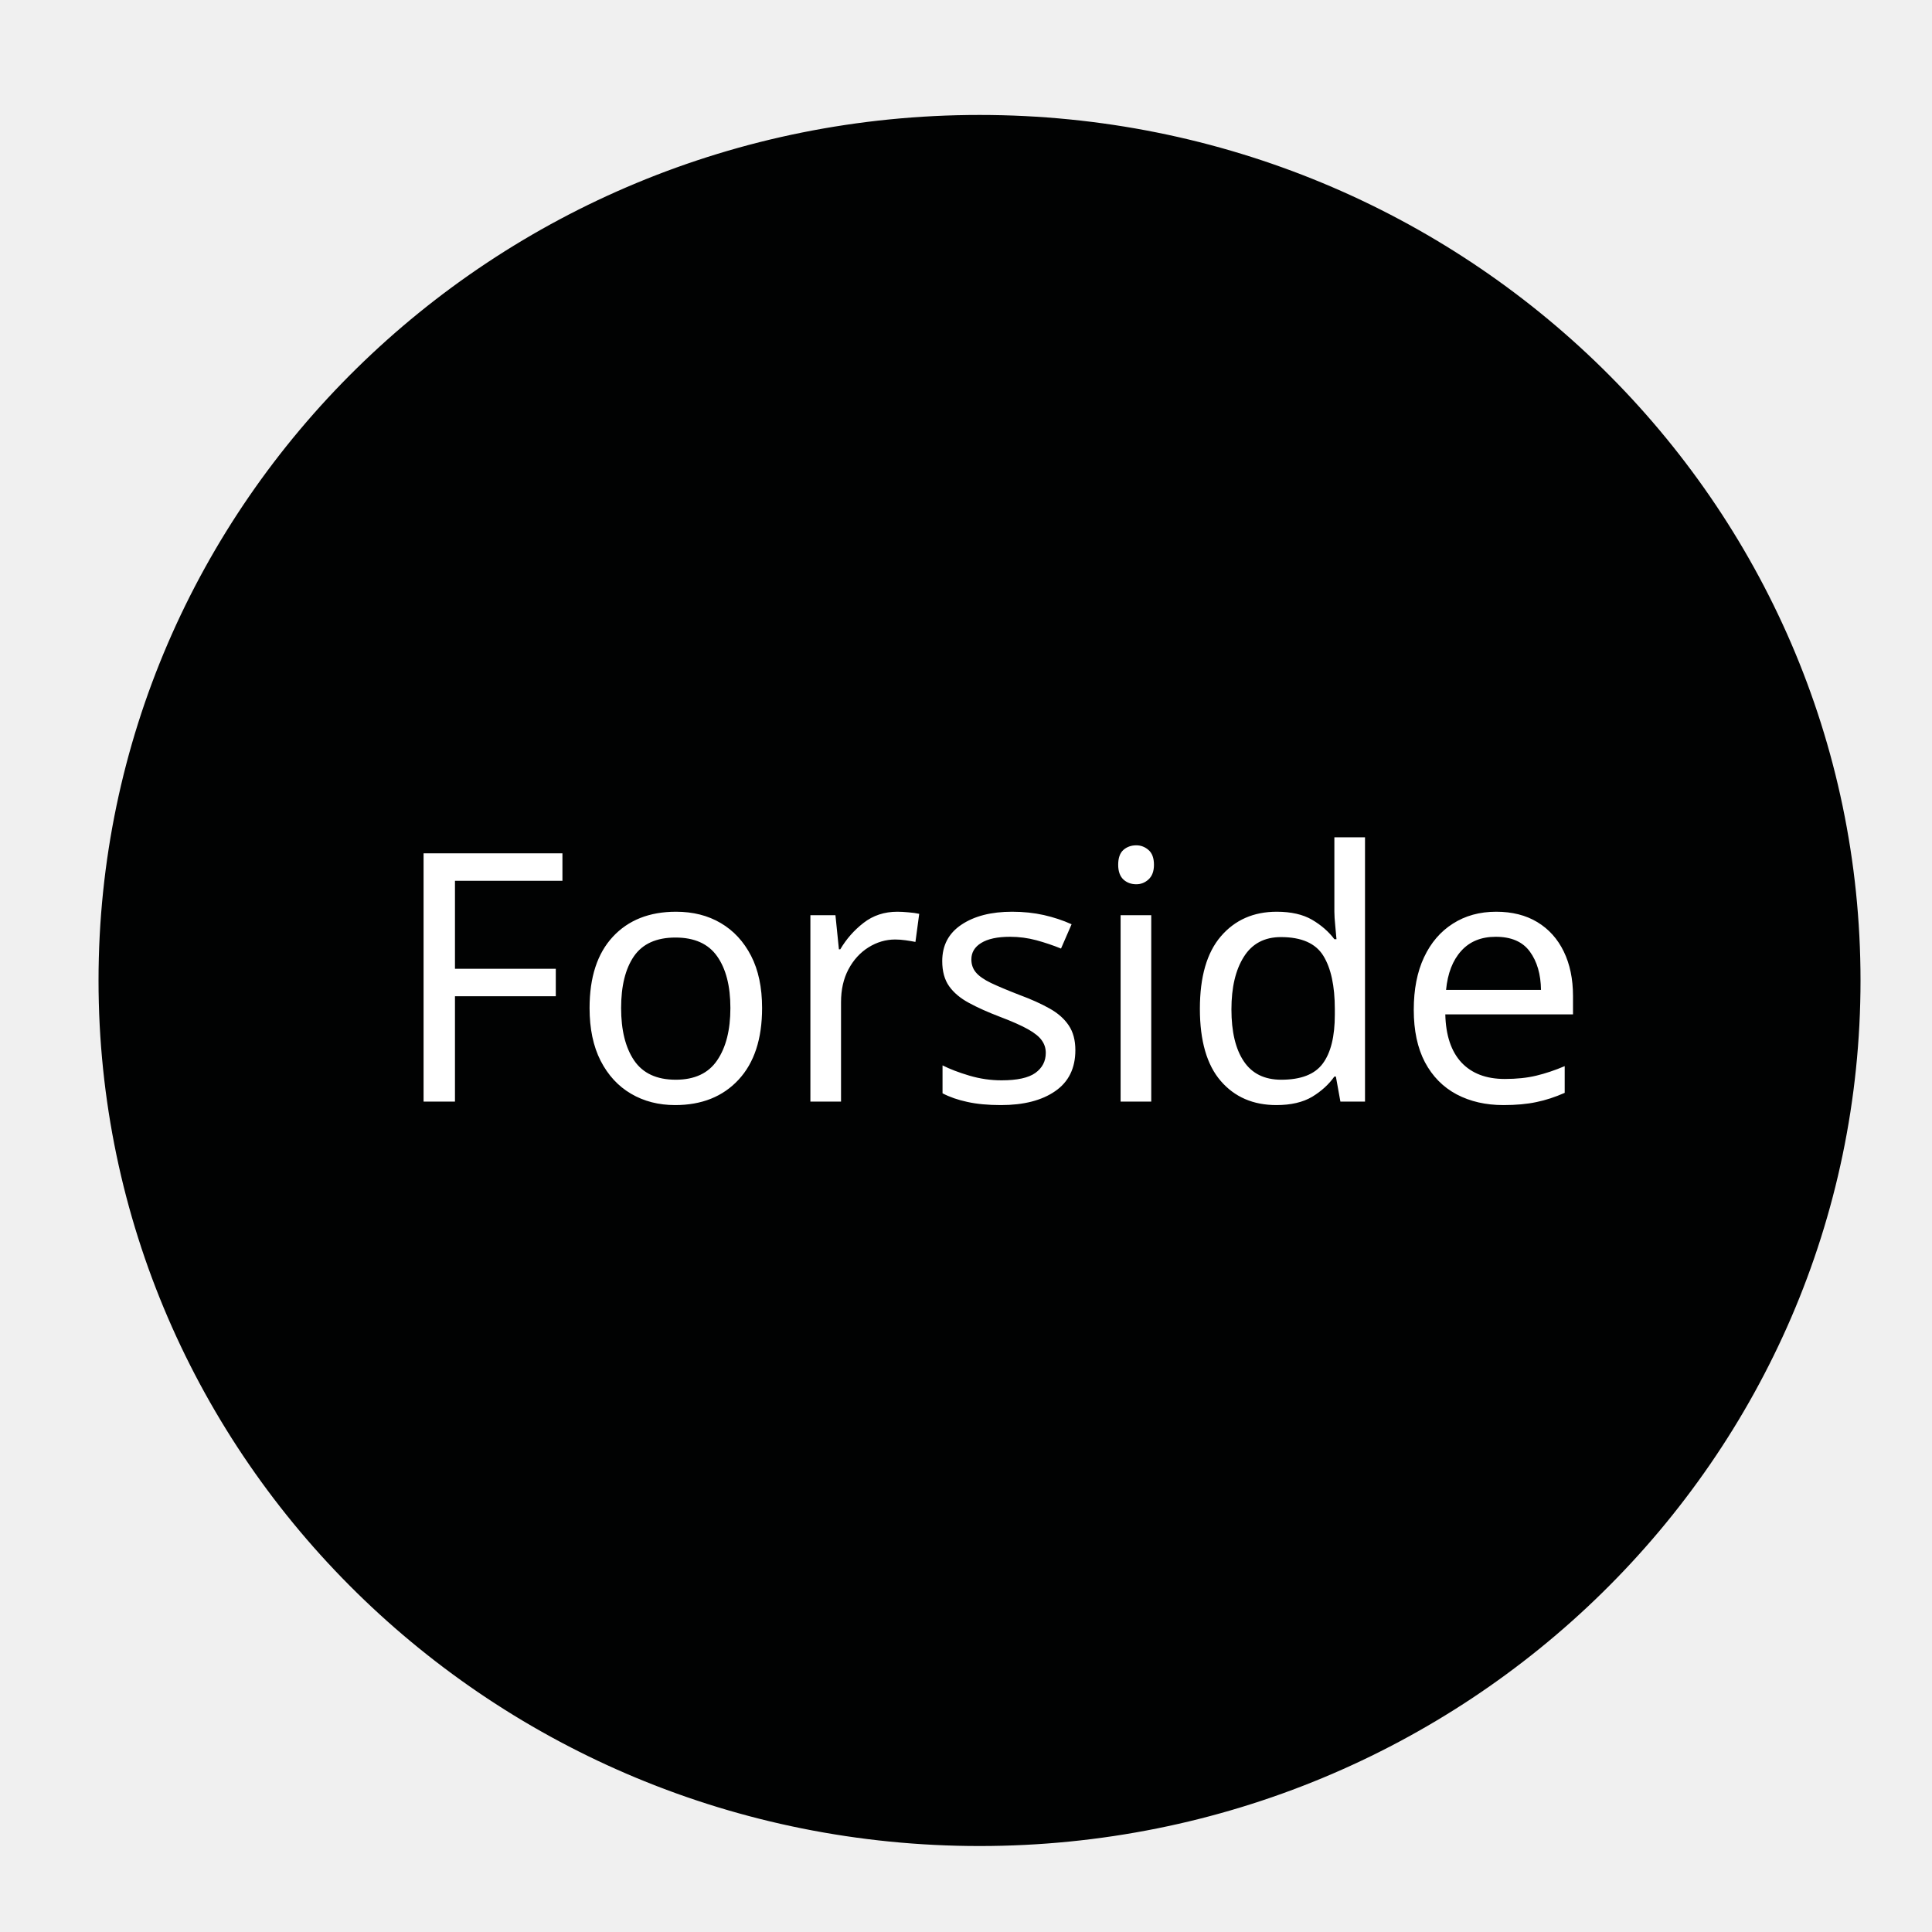
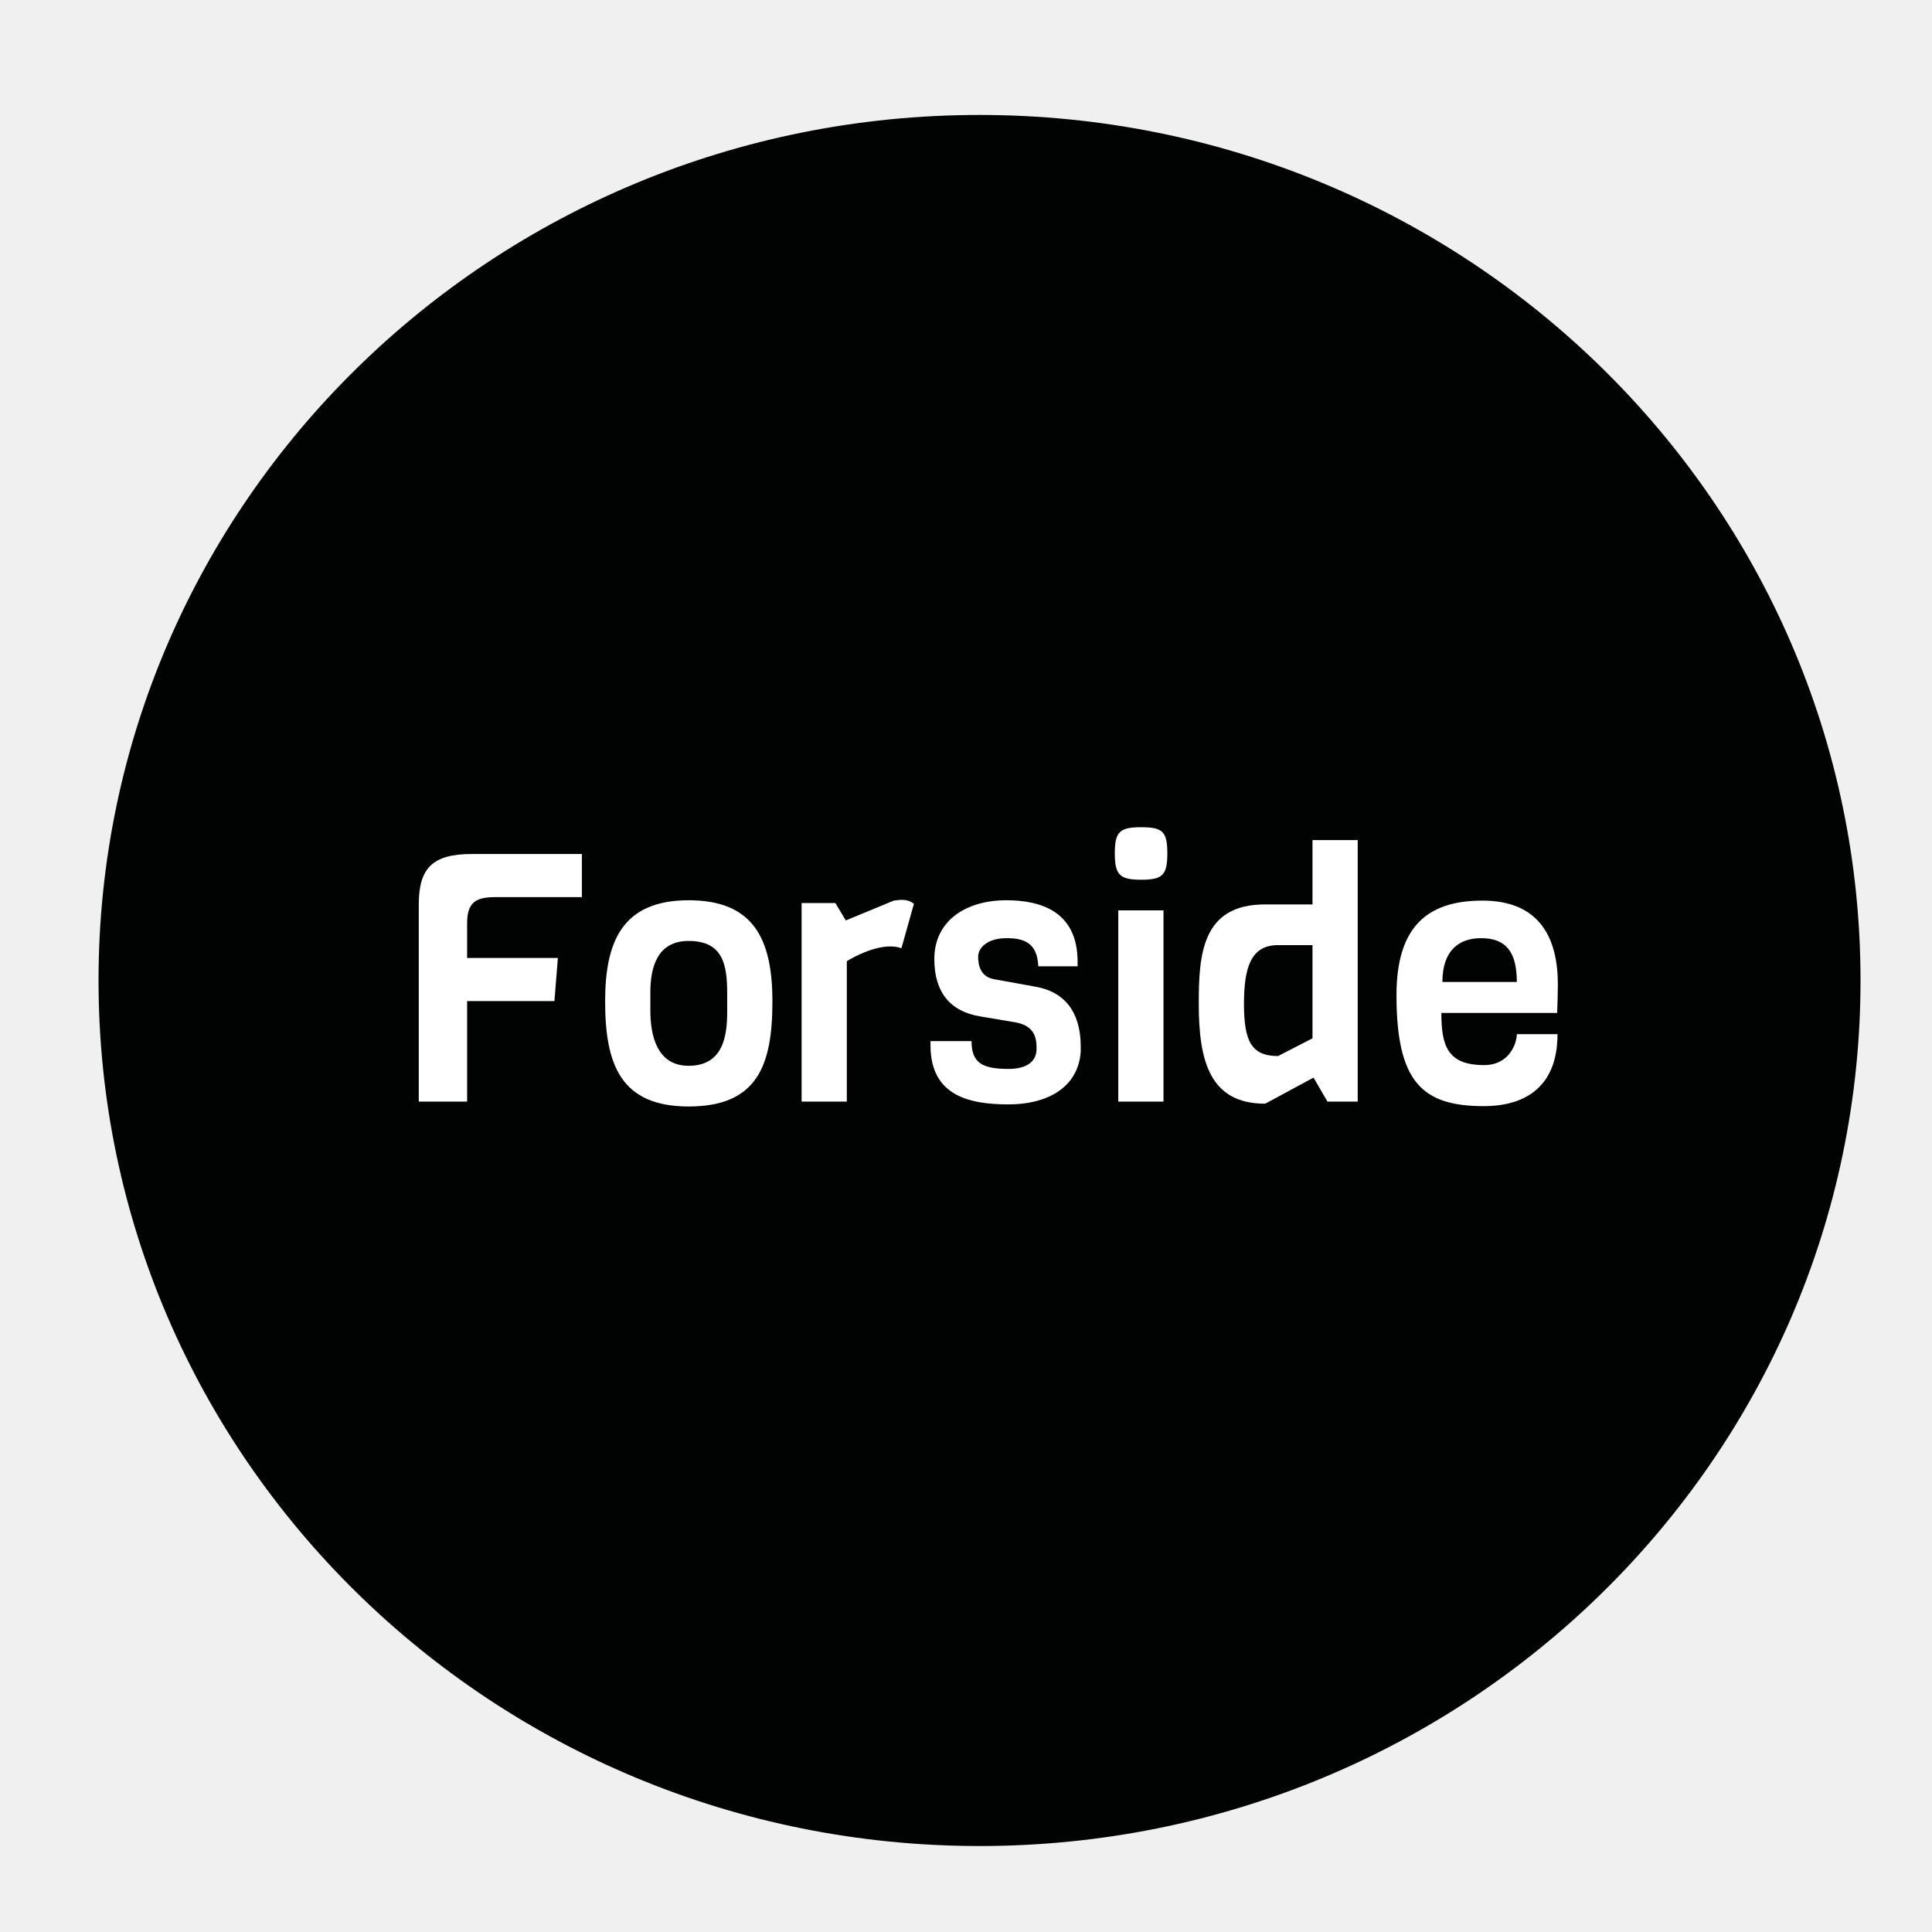
- <svg xmlns="http://www.w3.org/2000/svg" version="1.1" x="0px" y="0px" viewBox="0 0 200 200" style="enable-background:new 0 0 200 200;" xml:space="preserve">
-   <style type="text/css">
+ <svg xmlns="http://www.w3.org/2000/svg" version="1.1" x="0px" y="0px" viewBox="0 0 200 200" style="enable-background:new 0 0 200 200;" xml:space="preserve" id="svg3617">
+   <defs id="defs3631" />
+   <style type="text/css" id="style3619">
	.st0{fill:#010202;stroke:#010202;stroke-miterlimit:10;}
	.st1{fill:none;}
	.st2{fill:#FFFFFF;}
- 	.st3{font-family:'Viga-Regular';}
+ 	.st3{font-family:'Viga';}
	.st4{font-size:36px;}
</style>
  <g id="Layer_1">
-     <ellipse class="st0" cx="101.4" cy="101.5" rx="90.7" ry="89.1" />
-     <rect x="40.4" y="87" class="st1" width="142.5" height="68.8" />
-     <text transform="matrix(1 0 0 1 40.3638 114.0382)" class="st2 st3 st4">Forside</text>
+     <ellipse class="st0" cx="101.4" cy="101.5" rx="90.7" ry="89.1" id="ellipse3622" />
+     <rect x="40.4" y="87" class="st1" width="142.5" height="68.8" id="rect3624" />
+     <g transform="matrix(1 0 0 1 40.3638 114.0382)" style="font-size:36px;font-family:Viga;fill:#ffffff" id="text3626">
+       <path d="m 19.872,-21.168 0,-4.464 -11.376,0 c -4.068,0 -5.508,1.44 -5.508,5.22 l 0,20.412 5.004,0 0,-10.404 9.036,0 0.36,-4.464 -9.396,0 0,-3.564 c 0,-2.016 0.72,-2.736 2.844,-2.736 l 9.036,0 z" style="font-size:36px;font-family:Viga;fill:#ffffff" id="path3636" />
+       <path d="m 34.916,-9.288 c 0,2.448 -0.396,5.58 -3.996,5.58 -3.276,0 -3.96,-3.132 -3.96,-5.724 l 0,-1.872 c 0,-2.736 0.792,-5.328 3.96,-5.328 3.6,0 3.996,2.52 3.996,5.472 l 0,1.872 z m 4.68,-1.08 c 0,-6.408 -1.908,-10.476 -8.676,-10.476 -7.02,0 -8.64,4.5 -8.64,10.476 0,6.48 1.584,10.872 8.64,10.872 7.164,0 8.676,-4.32 8.676,-10.872 z" style="font-size:36px;font-family:Viga;fill:#ffffff" id="path3638" />
+       <path d="m 54.247,-20.484 c -0.684,-0.504 -1.296,-0.432 -2.088,-0.324 l -4.968,2.052 -1.08,-1.8 -3.492,0 0,20.556 4.68,0 0,-14.544 c 2.376,-1.404 4.428,-1.8 5.652,-1.332 l 1.296,-4.608 z" style="font-size:36px;font-family:Viga;fill:#ffffff" id="path3640" />
+       <path d="m 71.513,-5.688 c 0,-2.916 -1.116,-5.544 -4.608,-6.192 l -4.356,-0.792 c -1.476,-0.252 -1.656,-1.548 -1.656,-2.34 0,-0.864 0.9,-1.908 2.952,-1.908 1.836,0 3.168,0.504 3.276,2.916 l 4.068,0 0,-0.468 c 0,-5.292 -3.924,-6.372 -7.38,-6.372 -4.14,0 -7.452,2.088 -7.452,6.084 0,3.456 1.656,5.436 4.752,5.94 l 3.636,0.612 c 2.052,0.36 2.196,1.692 2.196,2.736 0,1.62 -1.476,2.088 -2.88,2.088 -2.736,0 -3.852,-0.612 -3.852,-2.88 l -4.248,0 0,0.432 c 0,5.292 4.104,6.12 8.1,6.12 3.816,0 7.164,-1.62 7.452,-5.436 l 0,-0.54 z" style="font-size:36px;font-family:Viga;fill:#ffffff" id="path3642" />
+       <path d="m 80.477,-25.704 c 0,-2.232 -0.468,-2.7 -2.7,-2.7 -2.232,0 -2.736,0.468 -2.736,2.7 0,2.232 0.504,2.736 2.736,2.736 2.232,0 2.7,-0.504 2.7,-2.736 z M 80.081,0 l 0,-19.8 -4.68,0 0,19.8 4.68,0 z" style="font-size:36px;font-family:Viga;fill:#ffffff" id="path3644" />
+       <path d="m 100.185,0 0,-27.072 -4.68,0 0,6.66 -4.932,0 c -6.552,0 -6.84,5.256 -6.84,10.296 0,5.868 1.116,10.332 6.876,10.332 l 5.004,-2.7 1.44,2.484 3.132,0 z m -4.68,-6.552 -3.564,1.836 c -2.808,0 -3.528,-1.62 -3.528,-5.4 0,-3.78 0.72,-6.084 3.528,-6.084 l 3.564,0 0,9.648 z" style="font-size:36px;font-family:Viga;fill:#ffffff" id="path3646" />
+       <path d="m 120.833,-9.18 c 0.036,-1.008 0.072,-2.052 0.072,-2.952 0,-4.788 -1.872,-8.676 -7.812,-8.676 -5.94,0 -8.892,2.952 -8.892,9.792 0,9.036 2.7,11.484 9.036,11.484 4.392,0 7.632,-2.088 7.632,-7.452 l -4.212,0 c 0,0.936 -0.756,3.204 -3.384,3.204 -3.78,0 -4.428,-1.98 -4.428,-5.4 l 11.988,0 z m -11.88,-3.204 c 0,-3.312 1.764,-4.536 3.996,-4.536 2.484,0 3.708,1.296 3.708,4.536 l -7.704,0 z" style="font-size:36px;font-family:Viga;fill:#ffffff" id="path3648" />
+     </g>
  </g>
-   <g id="Layer_2">
- </g>
+   <g id="Layer_2" />
</svg>
